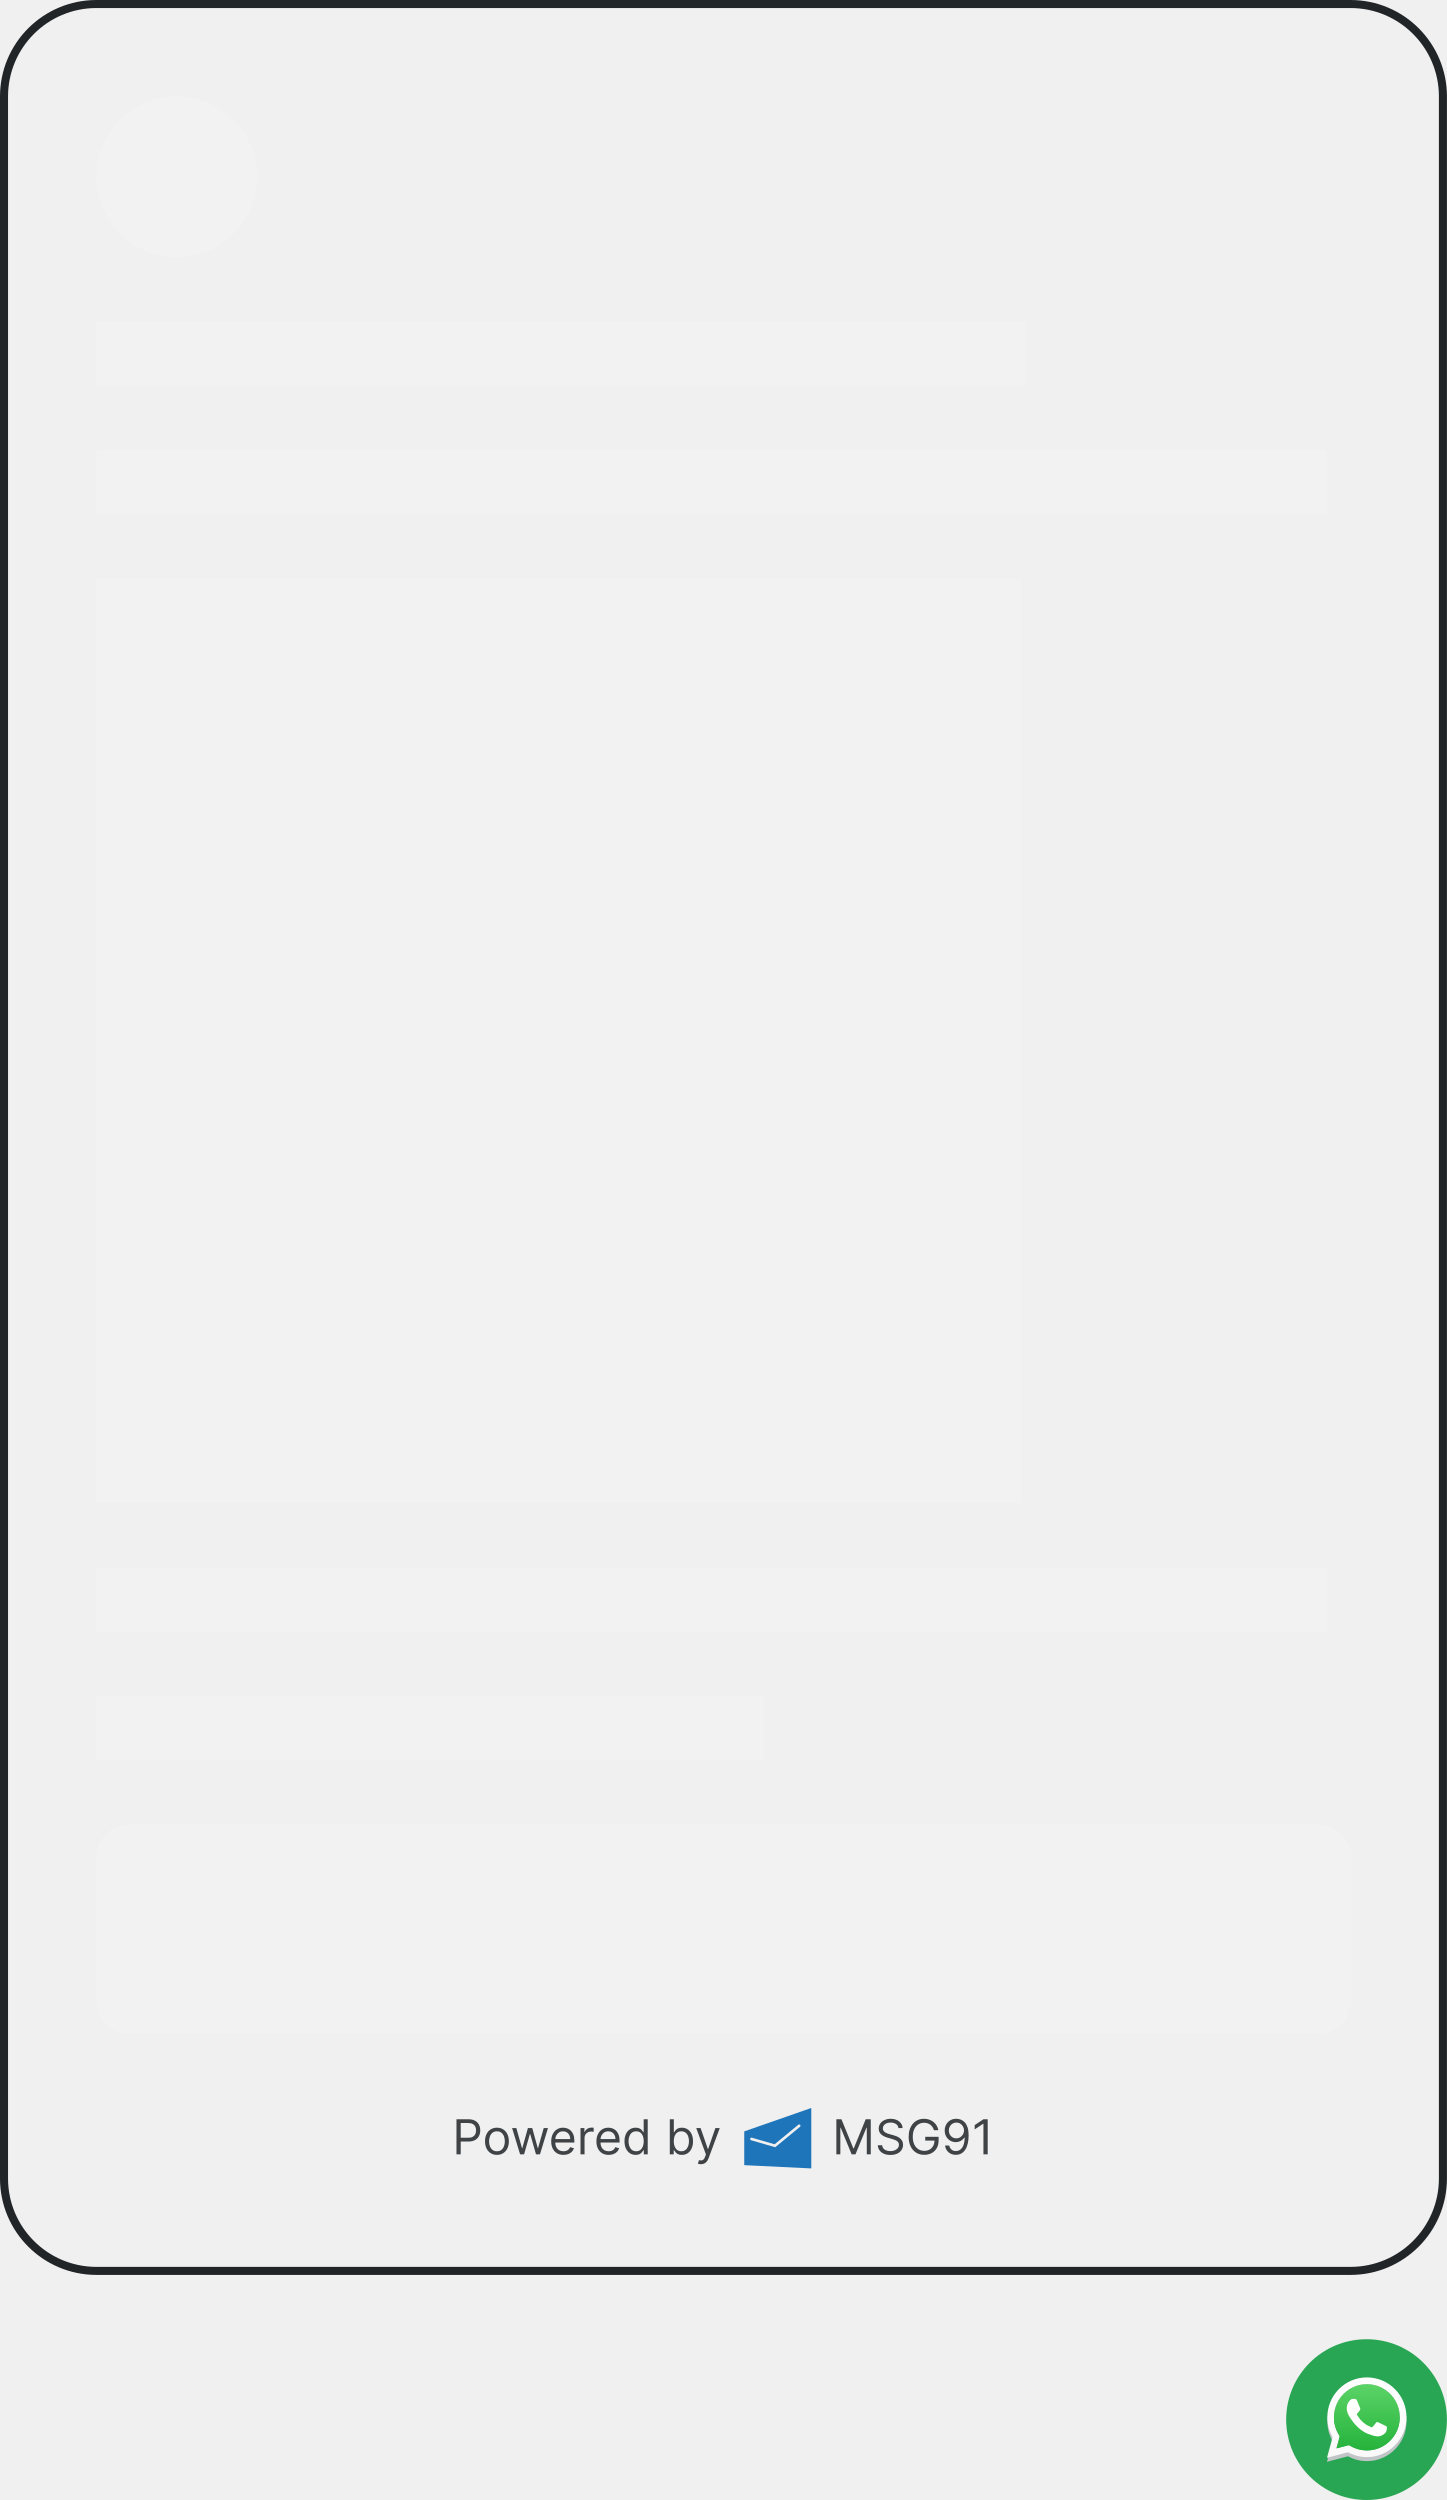
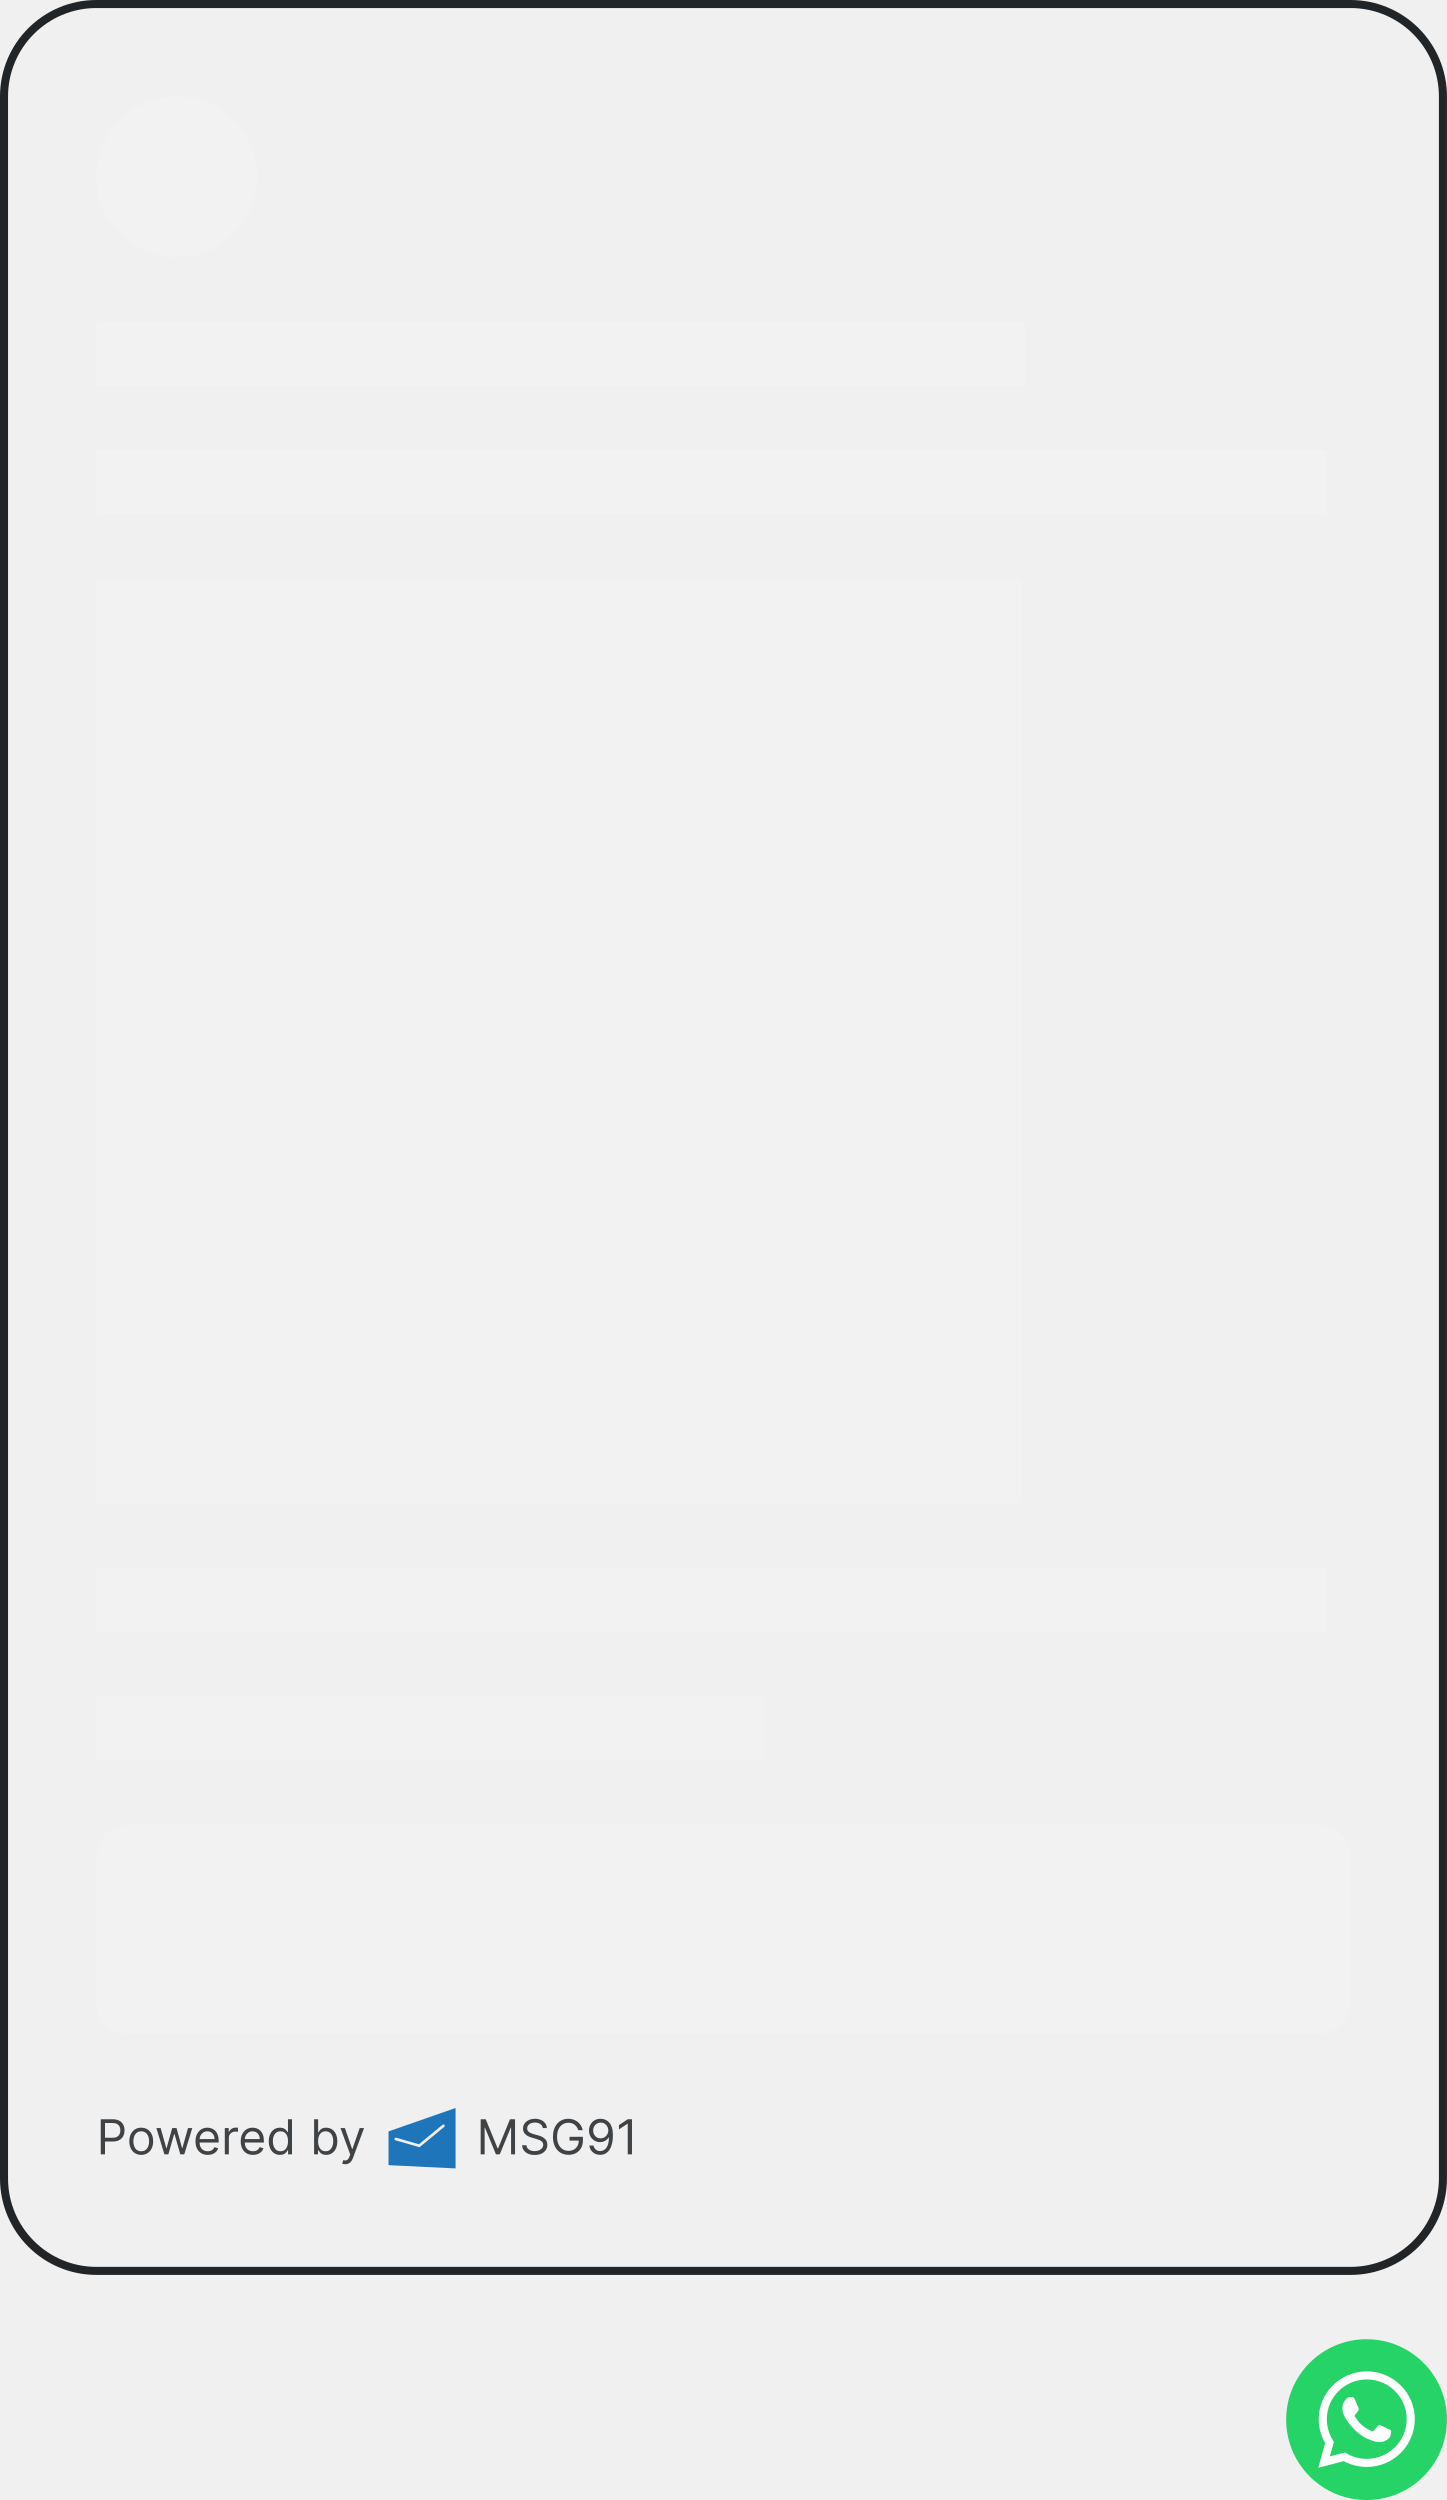
<svg xmlns="http://www.w3.org/2000/svg" width="360" height="622" viewBox="0 0 360 622" fill="none">
  <rect x="24" y="24" width="40" height="40" rx="20" fill="#F2F2F3" />
  <rect x="24" y="80" width="231" height="16" fill="#F2F2F3" />
  <rect x="24" y="112" width="306" height="16" fill="#F2F2F3" />
  <rect x="24" y="144" width="230" height="230" fill="#F2F2F3" />
  <rect x="24" y="390" width="306" height="16" fill="#F2F2F3" />
  <rect x="24" y="422" width="166" height="16" fill="#F2F2F3" />
  <rect x="24" y="454" width="312" height="52" rx="8" fill="#F2F2F3" />
-   <path d="M113.57 536V527.273H116.519C117.204 527.273 117.764 527.396 118.198 527.643C118.636 527.888 118.96 528.219 119.17 528.636C119.38 529.054 119.485 529.52 119.485 530.034C119.485 530.548 119.38 531.016 119.17 531.436C118.963 531.857 118.642 532.192 118.207 532.442C117.772 532.689 117.215 532.812 116.536 532.812H114.423V531.875H116.502C116.971 531.875 117.347 531.794 117.632 531.632C117.916 531.47 118.122 531.251 118.249 530.976C118.38 530.697 118.445 530.384 118.445 530.034C118.445 529.685 118.38 529.372 118.249 529.097C118.122 528.821 117.914 528.605 117.627 528.449C117.34 528.29 116.96 528.21 116.485 528.21H114.627V536H113.57ZM123.64 536.136C123.049 536.136 122.531 535.996 122.085 535.714C121.642 535.433 121.295 535.04 121.045 534.534C120.798 534.028 120.674 533.437 120.674 532.761C120.674 532.08 120.798 531.484 121.045 530.976C121.295 530.467 121.642 530.072 122.085 529.791C122.531 529.51 123.049 529.369 123.64 529.369C124.231 529.369 124.748 529.51 125.191 529.791C125.637 530.072 125.984 530.467 126.231 530.976C126.481 531.484 126.606 532.08 126.606 532.761C126.606 533.437 126.481 534.028 126.231 534.534C125.984 535.04 125.637 535.433 125.191 535.714C124.748 535.996 124.231 536.136 123.64 536.136ZM123.64 535.233C124.089 535.233 124.458 535.118 124.748 534.888C125.038 534.658 125.252 534.355 125.392 533.98C125.531 533.605 125.6 533.199 125.6 532.761C125.6 532.324 125.531 531.916 125.392 531.538C125.252 531.161 125.038 530.855 124.748 530.622C124.458 530.389 124.089 530.273 123.64 530.273C123.191 530.273 122.822 530.389 122.532 530.622C122.242 530.855 122.028 531.161 121.889 531.538C121.749 531.916 121.68 532.324 121.68 532.761C121.68 533.199 121.749 533.605 121.889 533.98C122.028 534.355 122.242 534.658 122.532 534.888C122.822 535.118 123.191 535.233 123.64 535.233ZM129.401 536L127.407 529.455H128.464L129.879 534.466H129.947L131.345 529.455H132.419L133.799 534.449H133.867L135.282 529.455H136.339L134.345 536H133.356L131.924 530.972H131.822L130.39 536H129.401ZM140.19 536.136C139.559 536.136 139.015 535.997 138.558 535.719C138.104 535.438 137.753 535.045 137.506 534.543C137.261 534.037 137.139 533.449 137.139 532.778C137.139 532.108 137.261 531.517 137.506 531.006C137.753 530.491 138.096 530.091 138.537 529.804C138.98 529.514 139.497 529.369 140.088 529.369C140.429 529.369 140.765 529.426 141.098 529.54C141.43 529.653 141.733 529.838 142.006 530.094C142.278 530.347 142.496 530.682 142.657 531.099C142.819 531.517 142.9 532.031 142.9 532.642V533.068H137.855V532.199H141.878C141.878 531.83 141.804 531.5 141.656 531.21C141.511 530.92 141.304 530.692 141.034 530.524C140.767 530.357 140.452 530.273 140.088 530.273C139.687 530.273 139.341 530.372 139.048 530.571C138.758 530.767 138.535 531.023 138.379 531.338C138.223 531.653 138.145 531.991 138.145 532.352V532.932C138.145 533.426 138.23 533.845 138.4 534.189C138.574 534.53 138.814 534.79 139.121 534.969C139.427 535.145 139.784 535.233 140.19 535.233C140.454 535.233 140.693 535.196 140.906 535.122C141.122 535.045 141.308 534.932 141.464 534.781C141.621 534.628 141.741 534.437 141.827 534.21L142.798 534.483C142.696 534.812 142.524 535.102 142.282 535.352C142.041 535.599 141.743 535.793 141.388 535.932C141.032 536.068 140.633 536.136 140.19 536.136ZM144.43 536V529.455H145.402V530.443H145.47C145.589 530.119 145.805 529.857 146.118 529.655C146.43 529.453 146.782 529.352 147.175 529.352C147.248 529.352 147.341 529.354 147.452 529.357C147.562 529.359 147.646 529.364 147.703 529.369V530.392C147.669 530.384 147.591 530.371 147.469 530.354C147.349 530.334 147.223 530.324 147.089 530.324C146.771 530.324 146.487 530.391 146.237 530.524C145.99 530.655 145.794 530.837 145.649 531.07C145.507 531.3 145.436 531.562 145.436 531.858V536H144.43ZM151.44 536.136C150.809 536.136 150.265 535.997 149.808 535.719C149.354 535.438 149.003 535.045 148.756 534.543C148.511 534.037 148.389 533.449 148.389 532.778C148.389 532.108 148.511 531.517 148.756 531.006C149.003 530.491 149.346 530.091 149.787 529.804C150.23 529.514 150.747 529.369 151.338 529.369C151.679 529.369 152.015 529.426 152.348 529.54C152.68 529.653 152.983 529.838 153.256 530.094C153.528 530.347 153.746 530.682 153.907 531.099C154.069 531.517 154.15 532.031 154.15 532.642V533.068H149.105V532.199H153.128C153.128 531.83 153.054 531.5 152.906 531.21C152.761 530.92 152.554 530.692 152.284 530.524C152.017 530.357 151.702 530.273 151.338 530.273C150.937 530.273 150.591 530.372 150.298 530.571C150.008 530.767 149.785 531.023 149.629 531.338C149.473 531.653 149.395 531.991 149.395 532.352V532.932C149.395 533.426 149.48 533.845 149.65 534.189C149.824 534.53 150.064 534.79 150.371 534.969C150.677 535.145 151.034 535.233 151.44 535.233C151.704 535.233 151.943 535.196 152.156 535.122C152.372 535.045 152.558 534.932 152.714 534.781C152.871 534.628 152.991 534.437 153.077 534.21L154.048 534.483C153.946 534.812 153.774 535.102 153.532 535.352C153.291 535.599 152.993 535.793 152.638 535.932C152.282 536.068 151.883 536.136 151.44 536.136ZM158.152 536.136C157.606 536.136 157.125 535.999 156.707 535.723C156.29 535.445 155.963 535.053 155.727 534.547C155.491 534.038 155.373 533.438 155.373 532.744C155.373 532.057 155.491 531.46 155.727 530.955C155.963 530.449 156.291 530.058 156.711 529.783C157.132 529.507 157.618 529.369 158.169 529.369C158.595 529.369 158.932 529.44 159.179 529.582C159.429 529.722 159.619 529.881 159.75 530.06C159.883 530.236 159.987 530.381 160.061 530.494H160.146V527.273H161.152V536H160.18V534.994H160.061C159.987 535.114 159.882 535.264 159.746 535.446C159.609 535.625 159.415 535.786 159.162 535.928C158.909 536.067 158.572 536.136 158.152 536.136ZM158.288 535.233C158.692 535.233 159.032 535.128 159.311 534.918C159.589 534.705 159.801 534.411 159.946 534.036C160.091 533.658 160.163 533.222 160.163 532.727C160.163 532.239 160.092 531.811 159.95 531.445C159.808 531.075 159.598 530.788 159.319 530.584C159.041 530.376 158.697 530.273 158.288 530.273C157.862 530.273 157.507 530.382 157.223 530.601C156.942 530.817 156.73 531.111 156.588 531.483C156.449 531.852 156.379 532.267 156.379 532.727C156.379 533.193 156.45 533.616 156.592 533.997C156.737 534.375 156.95 534.676 157.231 534.901C157.515 535.122 157.868 535.233 158.288 535.233ZM166.645 536V527.273H167.65V530.494H167.736C167.809 530.381 167.912 530.236 168.042 530.06C168.176 529.881 168.366 529.722 168.613 529.582C168.863 529.44 169.202 529.369 169.628 529.369C170.179 529.369 170.665 529.507 171.085 529.783C171.506 530.058 171.834 530.449 172.069 530.955C172.305 531.46 172.423 532.057 172.423 532.744C172.423 533.438 172.305 534.038 172.069 534.547C171.834 535.053 171.507 535.445 171.089 535.723C170.672 535.999 170.19 536.136 169.645 536.136C169.224 536.136 168.888 536.067 168.635 535.928C168.382 535.786 168.187 535.625 168.051 535.446C167.915 535.264 167.809 535.114 167.736 534.994H167.616V536H166.645ZM167.633 532.727C167.633 533.222 167.706 533.658 167.851 534.036C167.996 534.411 168.207 534.705 168.486 534.918C168.764 535.128 169.105 535.233 169.508 535.233C169.929 535.233 170.28 535.122 170.561 534.901C170.845 534.676 171.058 534.375 171.2 533.997C171.345 533.616 171.417 533.193 171.417 532.727C171.417 532.267 171.346 531.852 171.204 531.483C171.065 531.111 170.854 530.817 170.569 530.601C170.288 530.382 169.934 530.273 169.508 530.273C169.099 530.273 168.756 530.376 168.477 530.584C168.199 530.788 167.988 531.075 167.846 531.445C167.704 531.811 167.633 532.239 167.633 532.727ZM174.375 538.455C174.204 538.455 174.052 538.44 173.919 538.412C173.785 538.386 173.693 538.361 173.642 538.335L173.898 537.449C174.142 537.511 174.358 537.534 174.545 537.517C174.733 537.5 174.899 537.416 175.044 537.266C175.192 537.118 175.327 536.878 175.449 536.545L175.636 536.034L173.216 529.455H174.307L176.113 534.67H176.182L177.988 529.455H179.079L176.301 536.955C176.176 537.293 176.021 537.572 175.836 537.794C175.652 538.018 175.437 538.185 175.193 538.293C174.952 538.401 174.679 538.455 174.375 538.455Z" fill="#3F4346" />
-   <path fill-rule="evenodd" clip-rule="evenodd" d="M185.241 530.265L201.727 524.505C201.75 524.497 201.775 524.499 201.797 524.509C201.818 524.52 201.835 524.539 201.843 524.562C201.847 524.572 201.848 524.582 201.848 524.593V539.407C201.848 539.432 201.839 539.455 201.821 539.473C201.804 539.49 201.78 539.5 201.755 539.5H201.743L185.255 538.696C185.231 538.695 185.209 538.684 185.192 538.667C185.176 538.65 185.167 538.627 185.167 538.603V530.356C185.167 530.335 185.174 530.314 185.188 530.298C185.201 530.281 185.22 530.27 185.241 530.265ZM187.041 531.852C186.959 531.836 186.875 531.852 186.804 531.895C186.733 531.938 186.681 532.007 186.658 532.086C186.635 532.166 186.642 532.252 186.679 532.326C186.715 532.401 186.778 532.459 186.856 532.49L192.879 534.231L193.013 534.12L199.011 529.172C199.05 529.146 199.083 529.112 199.108 529.073C199.133 529.033 199.149 528.989 199.156 528.943C199.163 528.897 199.16 528.85 199.147 528.805C199.135 528.76 199.113 528.718 199.084 528.683C199.054 528.647 199.017 528.617 198.976 528.596C198.934 528.575 198.888 528.563 198.842 528.561C198.795 528.559 198.749 528.567 198.705 528.584C198.662 528.6 198.622 528.626 198.59 528.659L192.727 533.498L187.041 531.852Z" fill="#1E75BA" />
-   <path d="M208.088 527.273H209.349L212.315 534.517H212.418L215.384 527.273H216.645V536H215.656V529.369H215.571L212.844 536H211.889L209.162 529.369H209.077V536H208.088V527.273ZM223.537 529.455C223.485 529.023 223.278 528.688 222.914 528.449C222.551 528.21 222.105 528.091 221.576 528.091C221.19 528.091 220.852 528.153 220.562 528.278C220.275 528.403 220.051 528.575 219.889 528.794C219.73 529.013 219.65 529.261 219.65 529.54C219.65 529.773 219.706 529.973 219.816 530.141C219.93 530.305 220.075 530.443 220.251 530.554C220.427 530.662 220.612 530.751 220.805 530.822C220.998 530.891 221.176 530.946 221.338 530.989L222.224 531.227C222.451 531.287 222.704 531.369 222.983 531.474C223.264 531.58 223.532 531.723 223.788 531.905C224.047 532.084 224.26 532.314 224.427 532.595C224.595 532.876 224.679 533.222 224.679 533.631C224.679 534.102 224.555 534.528 224.308 534.909C224.064 535.29 223.706 535.592 223.234 535.817C222.765 536.041 222.196 536.153 221.525 536.153C220.9 536.153 220.359 536.053 219.902 535.851C219.447 535.649 219.089 535.368 218.828 535.007C218.569 534.646 218.423 534.227 218.389 533.75H219.48C219.508 534.08 219.619 534.352 219.812 534.568C220.008 534.781 220.255 534.94 220.554 535.045C220.855 535.148 221.179 535.199 221.525 535.199C221.929 535.199 222.291 535.134 222.612 535.003C222.933 534.869 223.187 534.685 223.375 534.449C223.562 534.21 223.656 533.932 223.656 533.614C223.656 533.324 223.575 533.088 223.413 532.906C223.251 532.724 223.038 532.577 222.774 532.463C222.51 532.349 222.224 532.25 221.917 532.165L220.843 531.858C220.162 531.662 219.622 531.382 219.224 531.018C218.826 530.655 218.627 530.179 218.627 529.591C218.627 529.102 218.76 528.676 219.024 528.312C219.291 527.946 219.649 527.662 220.098 527.46C220.549 527.256 221.054 527.153 221.61 527.153C222.173 527.153 222.673 527.254 223.11 527.456C223.548 527.655 223.895 527.928 224.15 528.274C224.409 528.621 224.545 529.014 224.559 529.455H223.537ZM232.382 530C232.288 529.713 232.165 529.456 232.011 529.229C231.861 528.999 231.68 528.803 231.47 528.641C231.263 528.479 231.027 528.355 230.763 528.27C230.499 528.185 230.209 528.142 229.893 528.142C229.376 528.142 228.906 528.276 228.483 528.543C228.06 528.81 227.723 529.203 227.473 529.723C227.223 530.243 227.098 530.881 227.098 531.636C227.098 532.392 227.224 533.03 227.477 533.55C227.73 534.07 228.072 534.463 228.504 534.73C228.936 534.997 229.422 535.131 229.962 535.131C230.462 535.131 230.902 535.024 231.283 534.811C231.666 534.595 231.964 534.291 232.178 533.899C232.393 533.504 232.501 533.04 232.501 532.506L232.825 532.574H230.2V531.636H233.524V532.574C233.524 533.293 233.371 533.918 233.064 534.449C232.76 534.98 232.339 535.392 231.803 535.685C231.268 535.974 230.655 536.119 229.962 536.119C229.189 536.119 228.51 535.938 227.925 535.574C227.342 535.21 226.888 534.693 226.561 534.023C226.237 533.352 226.075 532.557 226.075 531.636C226.075 530.946 226.168 530.325 226.352 529.774C226.54 529.22 226.804 528.749 227.145 528.359C227.486 527.97 227.889 527.672 228.355 527.464C228.821 527.257 229.334 527.153 229.893 527.153C230.354 527.153 230.783 527.223 231.18 527.362C231.581 527.499 231.938 527.693 232.25 527.946C232.565 528.196 232.828 528.496 233.038 528.845C233.249 529.192 233.393 529.577 233.473 530H232.382ZM237.959 527.153C238.317 527.156 238.675 527.224 239.033 527.358C239.391 527.491 239.718 527.713 240.013 528.023C240.309 528.33 240.546 528.749 240.725 529.28C240.904 529.811 240.993 530.477 240.993 531.278C240.993 532.054 240.919 532.743 240.772 533.345C240.627 533.945 240.417 534.45 240.141 534.862C239.868 535.274 239.536 535.587 239.144 535.8C238.755 536.013 238.314 536.119 237.823 536.119C237.334 536.119 236.898 536.023 236.515 535.83C236.134 535.634 235.821 535.362 235.577 535.016C235.336 534.666 235.181 534.261 235.113 533.801H236.152C236.246 534.202 236.432 534.533 236.711 534.794C236.992 535.053 237.363 535.182 237.823 535.182C238.496 535.182 239.027 534.888 239.417 534.3C239.809 533.712 240.005 532.881 240.005 531.807H239.936C239.777 532.045 239.588 532.251 239.37 532.425C239.151 532.598 238.908 532.732 238.641 532.825C238.374 532.919 238.09 532.966 237.789 532.966C237.289 532.966 236.83 532.842 236.412 532.595C235.998 532.345 235.665 532.003 235.415 531.568C235.168 531.131 235.044 530.631 235.044 530.068C235.044 529.534 235.164 529.045 235.402 528.602C235.644 528.156 235.982 527.801 236.417 527.537C236.854 527.273 237.368 527.145 237.959 527.153ZM237.959 528.091C237.601 528.091 237.279 528.18 236.992 528.359C236.708 528.536 236.482 528.774 236.314 529.075C236.15 529.374 236.067 529.705 236.067 530.068C236.067 530.432 236.147 530.763 236.306 531.061C236.468 531.357 236.688 531.592 236.966 531.768C237.248 531.942 237.567 532.028 237.925 532.028C238.195 532.028 238.446 531.976 238.679 531.871C238.912 531.763 239.115 531.616 239.289 531.432C239.465 531.244 239.603 531.033 239.702 530.797C239.801 530.558 239.851 530.31 239.851 530.051C239.851 529.71 239.769 529.391 239.604 529.092C239.442 528.794 239.218 528.553 238.931 528.368C238.647 528.183 238.323 528.091 237.959 528.091ZM245.737 527.273V536H244.68V528.381H244.629L242.499 529.795V528.722L244.68 527.273H245.737Z" fill="#3F4346" />
+   <path d="M25.07 536V527.273H28.019C28.704 527.273 29.264 527.396 29.698 527.643C30.136 527.888 30.46 528.219 30.67 528.636C30.88 529.054 30.985 529.52 30.985 530.034C30.985 530.548 30.88 531.016 30.67 531.436C30.462 531.857 30.142 532.192 29.707 532.442C29.272 532.689 28.715 532.812 28.036 532.812H25.923V531.875H28.002C28.471 531.875 28.848 531.794 29.132 531.632C29.416 531.47 29.622 531.251 29.75 530.976C29.88 530.697 29.945 530.384 29.945 530.034C29.945 529.685 29.88 529.372 29.75 529.097C29.622 528.821 29.414 528.605 29.127 528.449C28.84 528.29 28.46 528.21 27.985 528.21H26.127V536H25.07ZM35.14 536.136C34.549 536.136 34.031 535.996 33.585 535.714C33.142 535.433 32.795 535.04 32.545 534.534C32.298 534.028 32.174 533.437 32.174 532.761C32.174 532.08 32.298 531.484 32.545 530.976C32.795 530.467 33.142 530.072 33.585 529.791C34.031 529.51 34.549 529.369 35.14 529.369C35.731 529.369 36.248 529.51 36.691 529.791C37.137 530.072 37.484 530.467 37.731 530.976C37.981 531.484 38.106 532.08 38.106 532.761C38.106 533.437 37.981 534.028 37.731 534.534C37.484 535.04 37.137 535.433 36.691 535.714C36.248 535.996 35.731 536.136 35.14 536.136ZM35.14 535.233C35.589 535.233 35.958 535.118 36.248 534.888C36.538 534.658 36.752 534.355 36.892 533.98C37.031 533.605 37.1 533.199 37.1 532.761C37.1 532.324 37.031 531.916 36.892 531.538C36.752 531.161 36.538 530.855 36.248 530.622C35.958 530.389 35.589 530.273 35.14 530.273C34.691 530.273 34.322 530.389 34.032 530.622C33.742 530.855 33.528 531.161 33.389 531.538C33.249 531.916 33.18 532.324 33.18 532.761C33.18 533.199 33.249 533.605 33.389 533.98C33.528 534.355 33.742 534.658 34.032 534.888C34.322 535.118 34.691 535.233 35.14 535.233ZM40.901 536L38.907 529.455H39.964L41.379 534.466H41.447L42.845 529.455H43.919L45.299 534.449H45.367L46.782 529.455H47.839L45.845 536H44.856L43.424 530.972H43.322L41.89 536H40.901ZM51.69 536.136C51.059 536.136 50.515 535.997 50.058 535.719C49.603 535.438 49.253 535.045 49.005 534.543C48.761 534.037 48.639 533.449 48.639 532.778C48.639 532.108 48.761 531.517 49.005 531.006C49.253 530.491 49.596 530.091 50.037 529.804C50.48 529.514 50.997 529.369 51.588 529.369C51.929 529.369 52.265 529.426 52.598 529.54C52.93 529.653 53.233 529.838 53.505 530.094C53.778 530.347 53.996 530.682 54.157 531.099C54.319 531.517 54.4 532.031 54.4 532.642V533.068H49.355V532.199H53.378C53.378 531.83 53.304 531.5 53.156 531.21C53.011 530.92 52.804 530.692 52.534 530.524C52.267 530.357 51.952 530.273 51.588 530.273C51.187 530.273 50.841 530.372 50.548 530.571C50.258 530.767 50.035 531.023 49.879 531.338C49.723 531.653 49.645 531.991 49.645 532.352V532.932C49.645 533.426 49.73 533.845 49.9 534.189C50.074 534.53 50.314 534.79 50.621 534.969C50.927 535.145 51.284 535.233 51.69 535.233C51.954 535.233 52.193 535.196 52.406 535.122C52.622 535.045 52.808 534.932 52.964 534.781C53.121 534.628 53.241 534.437 53.327 534.21L54.298 534.483C54.196 534.812 54.024 535.102 53.782 535.352C53.541 535.599 53.243 535.793 52.888 535.932C52.532 536.068 52.133 536.136 51.69 536.136ZM55.93 536V529.455H56.902V530.443H56.97C57.089 530.119 57.305 529.857 57.618 529.655C57.93 529.453 58.282 529.352 58.675 529.352C58.748 529.352 58.841 529.354 58.952 529.357C59.062 529.359 59.146 529.364 59.203 529.369V530.392C59.169 530.384 59.091 530.371 58.969 530.354C58.849 530.334 58.723 530.324 58.589 530.324C58.271 530.324 57.987 530.391 57.737 530.524C57.49 530.655 57.294 530.837 57.149 531.07C57.007 531.3 56.936 531.562 56.936 531.858V536H55.93ZM62.94 536.136C62.309 536.136 61.765 535.997 61.308 535.719C60.853 535.438 60.503 535.045 60.255 534.543C60.011 534.037 59.889 533.449 59.889 532.778C59.889 532.108 60.011 531.517 60.255 531.006C60.503 530.491 60.846 530.091 61.287 529.804C61.73 529.514 62.247 529.369 62.838 529.369C63.179 529.369 63.515 529.426 63.848 529.54C64.18 529.653 64.483 529.838 64.755 530.094C65.028 530.347 65.246 530.682 65.407 531.099C65.569 531.517 65.65 532.031 65.65 532.642V533.068H60.605V532.199H64.628C64.628 531.83 64.554 531.5 64.406 531.21C64.261 530.92 64.054 530.692 63.784 530.524C63.517 530.357 63.202 530.273 62.838 530.273C62.437 530.273 62.091 530.372 61.798 530.571C61.508 530.767 61.285 531.023 61.129 531.338C60.973 531.653 60.895 531.991 60.895 532.352V532.932C60.895 533.426 60.98 533.845 61.15 534.189C61.324 534.53 61.564 534.79 61.871 534.969C62.177 535.145 62.534 535.233 62.94 535.233C63.204 535.233 63.443 535.196 63.656 535.122C63.872 535.045 64.058 534.932 64.214 534.781C64.371 534.628 64.491 534.437 64.576 534.21L65.548 534.483C65.446 534.812 65.274 535.102 65.032 535.352C64.791 535.599 64.493 535.793 64.138 535.932C63.782 536.068 63.383 536.136 62.94 536.136ZM69.652 536.136C69.106 536.136 68.625 535.999 68.207 535.723C67.79 535.445 67.463 535.053 67.227 534.547C66.991 534.038 66.873 533.438 66.873 532.744C66.873 532.057 66.991 531.46 67.227 530.955C67.463 530.449 67.791 530.058 68.212 529.783C68.632 529.507 69.118 529.369 69.669 529.369C70.095 529.369 70.432 529.44 70.679 529.582C70.929 529.722 71.119 529.881 71.25 530.06C71.383 530.236 71.487 530.381 71.561 530.494H71.646V527.273H72.652V536H71.68V534.994H71.561C71.487 535.114 71.382 535.264 71.246 535.446C71.109 535.625 70.915 535.786 70.662 535.928C70.409 536.067 70.072 536.136 69.652 536.136ZM69.788 535.233C70.192 535.233 70.532 535.128 70.811 534.918C71.089 534.705 71.301 534.411 71.446 534.036C71.591 533.658 71.663 533.222 71.663 532.727C71.663 532.239 71.592 531.811 71.45 531.445C71.308 531.075 71.098 530.788 70.819 530.584C70.541 530.376 70.197 530.273 69.788 530.273C69.362 530.273 69.007 530.382 68.723 530.601C68.442 530.817 68.23 531.111 68.088 531.483C67.949 531.852 67.879 532.267 67.879 532.727C67.879 533.193 67.95 533.616 68.092 533.997C68.237 534.375 68.45 534.676 68.731 534.901C69.015 535.122 69.368 535.233 69.788 535.233ZM78.145 536V527.273H79.15V530.494H79.236C79.309 530.381 79.412 530.236 79.542 530.06C79.676 529.881 79.866 529.722 80.114 529.582C80.364 529.44 80.701 529.369 81.128 529.369C81.679 529.369 82.165 529.507 82.585 529.783C83.005 530.058 83.334 530.449 83.569 530.955C83.805 531.46 83.923 532.057 83.923 532.744C83.923 533.438 83.805 534.038 83.569 534.547C83.334 535.053 83.007 535.445 82.589 535.723C82.172 535.999 81.69 536.136 81.145 536.136C80.724 536.136 80.388 536.067 80.135 535.928C79.882 535.786 79.687 535.625 79.551 535.446C79.415 535.264 79.309 535.114 79.236 534.994H79.116V536H78.145ZM79.133 532.727C79.133 533.222 79.206 533.658 79.351 534.036C79.496 534.411 79.707 534.705 79.986 534.918C80.264 535.128 80.605 535.233 81.008 535.233C81.429 535.233 81.78 535.122 82.061 534.901C82.345 534.676 82.558 534.375 82.7 533.997C82.845 533.616 82.917 533.193 82.917 532.727C82.917 532.267 82.846 531.852 82.704 531.483C82.565 531.111 82.353 530.817 82.069 530.601C81.788 530.382 81.434 530.273 81.008 530.273C80.599 530.273 80.255 530.376 79.977 530.584C79.699 530.788 79.489 531.075 79.346 531.445C79.204 531.811 79.133 532.239 79.133 532.727ZM85.875 538.455C85.704 538.455 85.552 538.44 85.419 538.412C85.285 538.386 85.193 538.361 85.142 538.335L85.397 537.449C85.642 537.511 85.858 537.534 86.045 537.517C86.233 537.5 86.399 537.416 86.544 537.266C86.692 537.118 86.826 536.878 86.949 536.545L87.136 536.034L84.716 529.455H85.807L87.614 534.67H87.682L89.489 529.455H90.579L87.801 536.955C87.676 537.293 87.521 537.572 87.337 537.794C87.152 538.018 86.937 538.185 86.693 538.293C86.451 538.401 86.179 538.455 85.875 538.455Z" fill="#3F4346" />
+   <path fill-rule="evenodd" clip-rule="evenodd" d="M96.741 530.265L113.227 524.505C113.25 524.497 113.275 524.499 113.297 524.509C113.318 524.52 113.335 524.539 113.343 524.562C113.347 524.572 113.348 524.582 113.348 524.593V539.407C113.348 539.432 113.339 539.455 113.321 539.473C113.304 539.49 113.28 539.5 113.255 539.5H113.243L96.755 538.696C96.731 538.695 96.709 538.684 96.692 538.667C96.676 538.65 96.667 538.627 96.667 538.603V530.356C96.667 530.335 96.674 530.314 96.688 530.298C96.701 530.281 96.72 530.27 96.741 530.265ZM98.541 531.852C98.459 531.836 98.375 531.852 98.304 531.895C98.233 531.938 98.181 532.007 98.158 532.086C98.135 532.166 98.142 532.252 98.179 532.326C98.215 532.401 98.278 532.459 98.356 532.49L104.379 534.231L104.513 534.12L110.511 529.172C110.55 529.146 110.583 529.112 110.608 529.073C110.633 529.033 110.649 528.989 110.656 528.943C110.663 528.897 110.66 528.85 110.647 528.805C110.635 528.76 110.613 528.718 110.584 528.682C110.554 528.647 110.517 528.617 110.476 528.596C110.434 528.575 110.388 528.563 110.342 528.561C110.295 528.559 110.249 528.567 110.205 528.584C110.162 528.6 110.122 528.626 110.09 528.659L104.227 533.498L98.541 531.852Z" fill="#1E75BA" />
+   <path d="M119.588 527.273H120.849L123.815 534.517H123.918L126.884 527.273H128.145V536H127.156V529.369H127.071L124.344 536H123.389L120.662 529.369H120.577V536H119.588V527.273ZM135.037 529.455C134.985 529.023 134.778 528.688 134.414 528.449C134.051 528.21 133.605 528.091 133.076 528.091C132.69 528.091 132.352 528.153 132.062 528.278C131.775 528.403 131.551 528.575 131.389 528.794C131.23 529.013 131.15 529.261 131.15 529.54C131.15 529.773 131.206 529.973 131.316 530.141C131.43 530.305 131.575 530.443 131.751 530.554C131.927 530.662 132.112 530.751 132.305 530.822C132.498 530.891 132.676 530.946 132.838 530.989L133.724 531.227C133.951 531.287 134.204 531.369 134.483 531.474C134.764 531.58 135.032 531.723 135.288 531.905C135.547 532.084 135.76 532.314 135.927 532.595C136.095 532.876 136.179 533.222 136.179 533.631C136.179 534.102 136.055 534.528 135.808 534.909C135.564 535.29 135.206 535.592 134.734 535.817C134.265 536.041 133.696 536.153 133.025 536.153C132.4 536.153 131.859 536.053 131.402 535.851C130.947 535.649 130.589 535.368 130.328 535.007C130.069 534.646 129.923 534.227 129.889 533.75H130.98C131.008 534.08 131.119 534.352 131.312 534.568C131.508 534.781 131.755 534.94 132.054 535.045C132.355 535.148 132.679 535.199 133.025 535.199C133.429 535.199 133.791 535.134 134.112 535.003C134.433 534.869 134.687 534.685 134.875 534.449C135.062 534.21 135.156 533.932 135.156 533.614C135.156 533.324 135.075 533.088 134.913 532.906C134.751 532.724 134.538 532.577 134.274 532.463C134.01 532.349 133.724 532.25 133.417 532.165L132.343 531.858C131.662 531.662 131.122 531.382 130.724 531.018C130.326 530.655 130.127 530.179 130.127 529.591C130.127 529.102 130.26 528.676 130.524 528.312C130.791 527.946 131.149 527.662 131.598 527.46C132.049 527.256 132.554 527.153 133.11 527.153C133.673 527.153 134.173 527.254 134.61 527.456C135.048 527.655 135.395 527.928 135.65 528.274C135.909 528.621 136.045 529.014 136.059 529.455H135.037ZM143.882 530C143.788 529.713 143.665 529.456 143.511 529.229C143.361 528.999 143.18 528.803 142.97 528.641C142.763 528.479 142.527 528.355 142.263 528.27C141.999 528.185 141.709 528.142 141.393 528.142C140.876 528.142 140.406 528.276 139.983 528.543C139.56 528.81 139.223 529.203 138.973 529.723C138.723 530.243 138.598 530.881 138.598 531.636C138.598 532.392 138.724 533.03 138.977 533.55C139.23 534.07 139.572 534.463 140.004 534.73C140.436 534.997 140.922 535.131 141.462 535.131C141.962 535.131 142.402 535.024 142.783 534.811C143.166 534.595 143.464 534.291 143.678 533.899C143.893 533.504 144.001 533.04 144.001 532.506L144.325 532.574H141.7V531.636H145.024V532.574C145.024 533.293 144.871 533.918 144.564 534.449C144.26 534.98 143.839 535.392 143.303 535.685C142.768 535.974 142.155 536.119 141.462 536.119C140.689 536.119 140.01 535.938 139.425 535.574C138.842 535.21 138.388 534.693 138.061 534.023C137.737 533.352 137.575 532.557 137.575 531.636C137.575 530.946 137.668 530.325 137.852 529.774C138.04 529.22 138.304 528.749 138.645 528.359C138.986 527.97 139.389 527.672 139.855 527.464C140.321 527.257 140.834 527.153 141.393 527.153C141.854 527.153 142.283 527.223 142.68 527.362C143.081 527.499 143.438 527.693 143.75 527.946C144.065 528.196 144.328 528.496 144.538 528.845C144.749 529.192 144.893 529.577 144.973 530H143.882ZM149.459 527.153C149.817 527.156 150.175 527.224 150.533 527.358C150.891 527.491 151.218 527.713 151.513 528.023C151.809 528.33 152.046 528.749 152.225 529.28C152.404 529.811 152.493 530.477 152.493 531.278C152.493 532.054 152.419 532.743 152.272 533.345C152.127 533.945 151.917 534.45 151.641 534.862C151.368 535.274 151.036 535.587 150.644 535.8C150.255 536.013 149.814 536.119 149.323 536.119C148.834 536.119 148.398 536.023 148.015 535.83C147.634 535.634 147.321 535.362 147.077 535.016C146.836 534.666 146.681 534.261 146.613 533.801H147.652C147.746 534.202 147.932 534.533 148.211 534.794C148.492 535.053 148.863 535.182 149.323 535.182C149.996 535.182 150.527 534.888 150.917 534.3C151.309 533.712 151.505 532.881 151.505 531.807H151.436C151.277 532.045 151.088 532.251 150.87 532.425C150.651 532.598 150.408 532.732 150.141 532.825C149.874 532.919 149.59 532.966 149.289 532.966C148.789 532.966 148.33 532.842 147.912 532.595C147.498 532.345 147.165 532.003 146.915 531.568C146.668 531.131 146.544 530.631 146.544 530.068C146.544 529.534 146.664 529.045 146.902 528.602C147.144 528.156 147.482 527.801 147.917 527.537C148.354 527.273 148.868 527.145 149.459 527.153ZM149.459 528.091C149.101 528.091 148.779 528.18 148.492 528.359C148.208 528.536 147.982 528.774 147.814 529.075C147.65 529.374 147.567 529.705 147.567 530.068C147.567 530.432 147.647 530.763 147.806 531.061C147.968 531.357 148.188 531.592 148.466 531.768C148.748 531.942 149.067 532.028 149.425 532.028C149.695 532.028 149.946 531.976 150.179 531.871C150.412 531.763 150.615 531.616 150.789 531.432C150.965 531.244 151.103 531.033 151.202 530.797C151.301 530.558 151.351 530.31 151.351 530.051C151.351 529.71 151.269 529.391 151.104 529.092C150.942 528.794 150.718 528.553 150.431 528.368C150.147 528.183 149.823 528.091 149.459 528.091ZM157.237 527.273V536H156.18V528.381H156.129L153.999 529.795V528.722L156.18 527.273H157.237Z" fill="#3F4346" />
  <rect x="1" y="1" width="358" height="564" rx="23" stroke="#212528" stroke-width="2" />
-   <rect x="320" y="582" width="40" height="40" rx="20" fill="#29A653" />
-   <path fill-rule="evenodd" clip-rule="evenodd" d="M331.553 607.369L330.15 612.5L335.381 611.119C336.822 611.915 338.442 612.331 340.089 612.329C345.52 612.329 349.937 607.883 349.937 602.419C349.937 599.768 348.916 597.278 347.052 595.403C345.188 593.528 342.714 592.5 340.079 592.5C334.649 592.5 330.231 596.945 330.241 602.419C330.238 604.155 330.691 605.862 331.553 607.369ZM335.912 609.516L335.611 609.335L335.61 609.335L332.494 610.162L333.326 607.118L333.136 606.804C332.314 605.494 331.883 603.972 331.883 602.42C331.883 597.884 335.56 594.184 340.079 594.184C342.263 594.184 344.327 595.051 345.871 596.602C347.414 598.155 348.265 600.231 348.265 602.429C348.265 606.965 344.588 610.665 340.08 610.665C338.612 610.664 337.172 610.267 335.912 609.516Z" fill="#C1C5C8" />
-   <path fill-rule="evenodd" clip-rule="evenodd" d="M331.553 606.369L330.15 611.5L335.381 610.119C336.822 610.915 338.442 611.331 340.089 611.329C345.52 611.329 349.937 606.883 349.937 601.419C349.937 598.768 348.916 596.278 347.052 594.403C345.188 592.528 342.714 591.5 340.079 591.5C334.649 591.5 330.231 595.945 330.241 601.419C330.238 603.155 330.691 604.862 331.553 606.369ZM335.912 608.516L335.611 608.335L335.61 608.335L332.494 609.162L333.326 606.118L333.136 605.804C332.314 604.494 331.883 602.972 331.883 601.42C331.883 596.884 335.56 593.184 340.079 593.184C342.263 593.184 344.327 594.051 345.871 595.602C347.414 597.155 348.265 599.231 348.265 601.429C348.265 605.965 344.588 609.665 340.08 609.665C338.612 609.664 337.172 609.267 335.912 608.516Z" fill="url(#paint0_linear_4030_3712)" />
-   <path d="M335.611 608.334L335.912 608.516C337.172 609.267 338.612 609.664 340.08 609.665C344.588 609.665 348.265 605.965 348.265 601.429C348.265 599.231 347.413 597.155 345.87 595.602C344.326 594.051 342.263 593.184 340.078 593.184C335.56 593.184 331.883 596.883 331.883 601.419C331.883 602.972 332.314 604.494 333.136 605.804L333.326 606.117L332.494 609.162L335.61 608.335L335.611 608.334Z" fill="url(#paint1_linear_4030_3712)" />
-   <path fill-rule="evenodd" clip-rule="evenodd" d="M337.625 597.266C337.445 596.852 337.244 596.843 337.074 596.843C336.924 596.832 336.763 596.832 336.593 596.832C336.433 596.832 336.162 596.893 335.932 597.145C335.701 597.397 335.07 597.992 335.07 599.212C335.07 600.431 335.952 601.611 336.072 601.772C336.192 601.933 337.775 604.514 340.28 605.512C342.364 606.338 342.785 606.178 343.236 606.127C343.686 606.077 344.688 605.532 344.899 604.947C345.099 604.373 345.099 603.869 345.039 603.768C344.979 603.667 344.808 603.607 344.568 603.476C344.317 603.355 343.115 602.75 342.885 602.669C342.655 602.588 342.494 602.548 342.334 602.79C342.173 603.042 341.703 603.597 341.552 603.758C341.412 603.919 341.262 603.939 341.022 603.818C340.771 603.698 339.98 603.435 339.037 602.588C338.307 601.933 337.816 601.117 337.665 600.875C337.525 600.623 337.645 600.492 337.775 600.371C337.886 600.26 338.026 600.078 338.146 599.937C338.266 599.796 338.306 599.685 338.397 599.524C338.477 599.363 338.436 599.211 338.376 599.091C338.316 598.979 337.845 597.76 337.625 597.266Z" fill="white" />
+   <rect x="320" y="582" width="40" height="40" rx="20" fill="#25D366" />
+   <g clip-path="url(#clip0_4030_3712)">
+     <path fill-rule="evenodd" clip-rule="evenodd" d="M348.503 593.485C346.247 591.239 343.247 590.001 340.05 590C333.463 590 328.103 595.331 328.1 601.883C328.099 603.978 328.65 606.022 329.695 607.824L328 613.982L334.335 612.33C336.08 613.277 338.046 613.776 340.045 613.776H340.05C346.636 613.776 351.998 608.445 352 601.893C352.001 598.717 350.759 595.732 348.503 593.486V593.485ZM340.05 611.769H340.046C338.264 611.769 336.516 611.292 334.991 610.393L334.628 610.178L330.869 611.159L331.872 607.514L331.636 607.14C330.642 605.567 330.117 603.75 330.118 601.884C330.12 596.438 334.576 592.007 340.054 592.007C342.707 592.008 345.201 593.037 347.076 594.904C348.952 596.771 349.984 599.253 349.983 601.892C349.98 607.338 345.525 611.769 340.05 611.769V611.769ZM345.498 604.372C345.2 604.223 343.732 603.505 343.458 603.406C343.184 603.307 342.985 603.257 342.786 603.555C342.588 603.852 342.015 604.521 341.841 604.719C341.667 604.917 341.493 604.942 341.194 604.793C340.896 604.644 339.934 604.331 338.793 603.319C337.905 602.532 337.306 601.56 337.132 601.262C336.957 600.965 337.113 600.804 337.262 600.657C337.396 600.523 337.561 600.31 337.71 600.136C337.86 599.963 337.909 599.839 338.009 599.641C338.109 599.443 338.059 599.27 337.984 599.121C337.91 598.972 337.313 597.511 337.063 596.916C336.821 596.338 336.575 596.416 336.392 596.406C336.218 596.398 336.019 596.396 335.82 596.396C335.62 596.396 335.297 596.47 335.023 596.768C334.749 597.065 333.978 597.784 333.978 599.245C333.978 600.706 335.048 602.118 335.197 602.317C335.347 602.515 337.303 605.514 340.298 606.801C341.01 607.106 341.567 607.289 342 607.426C342.715 607.652 343.366 607.621 343.881 607.544C344.454 607.459 345.647 606.826 345.896 606.132C346.145 605.439 346.145 604.844 346.07 604.72C345.996 604.596 345.796 604.522 345.498 604.373L345.498 604.372Z" fill="white" />
+   </g>
  <defs>
-     <linearGradient id="paint0_linear_4030_3712" x1="340.042" y1="611.502" x2="340.042" y2="591.503" gradientUnits="userSpaceOnUse">
-       <stop stop-color="#F9F9F9" />
-       <stop offset="1" stop-color="white" />
-     </linearGradient>
-     <linearGradient id="paint1_linear_4030_3712" x1="340.041" y1="611.156" x2="340.041" y2="591.849" gradientUnits="userSpaceOnUse">
-       <stop stop-color="#20B038" />
-       <stop offset="1" stop-color="#60D66A" />
-     </linearGradient>
+     <clipPath id="clip0_4030_3712">
+       <rect width="24" height="24" fill="white" transform="translate(328 590)" />
+     </clipPath>
  </defs>
</svg>
